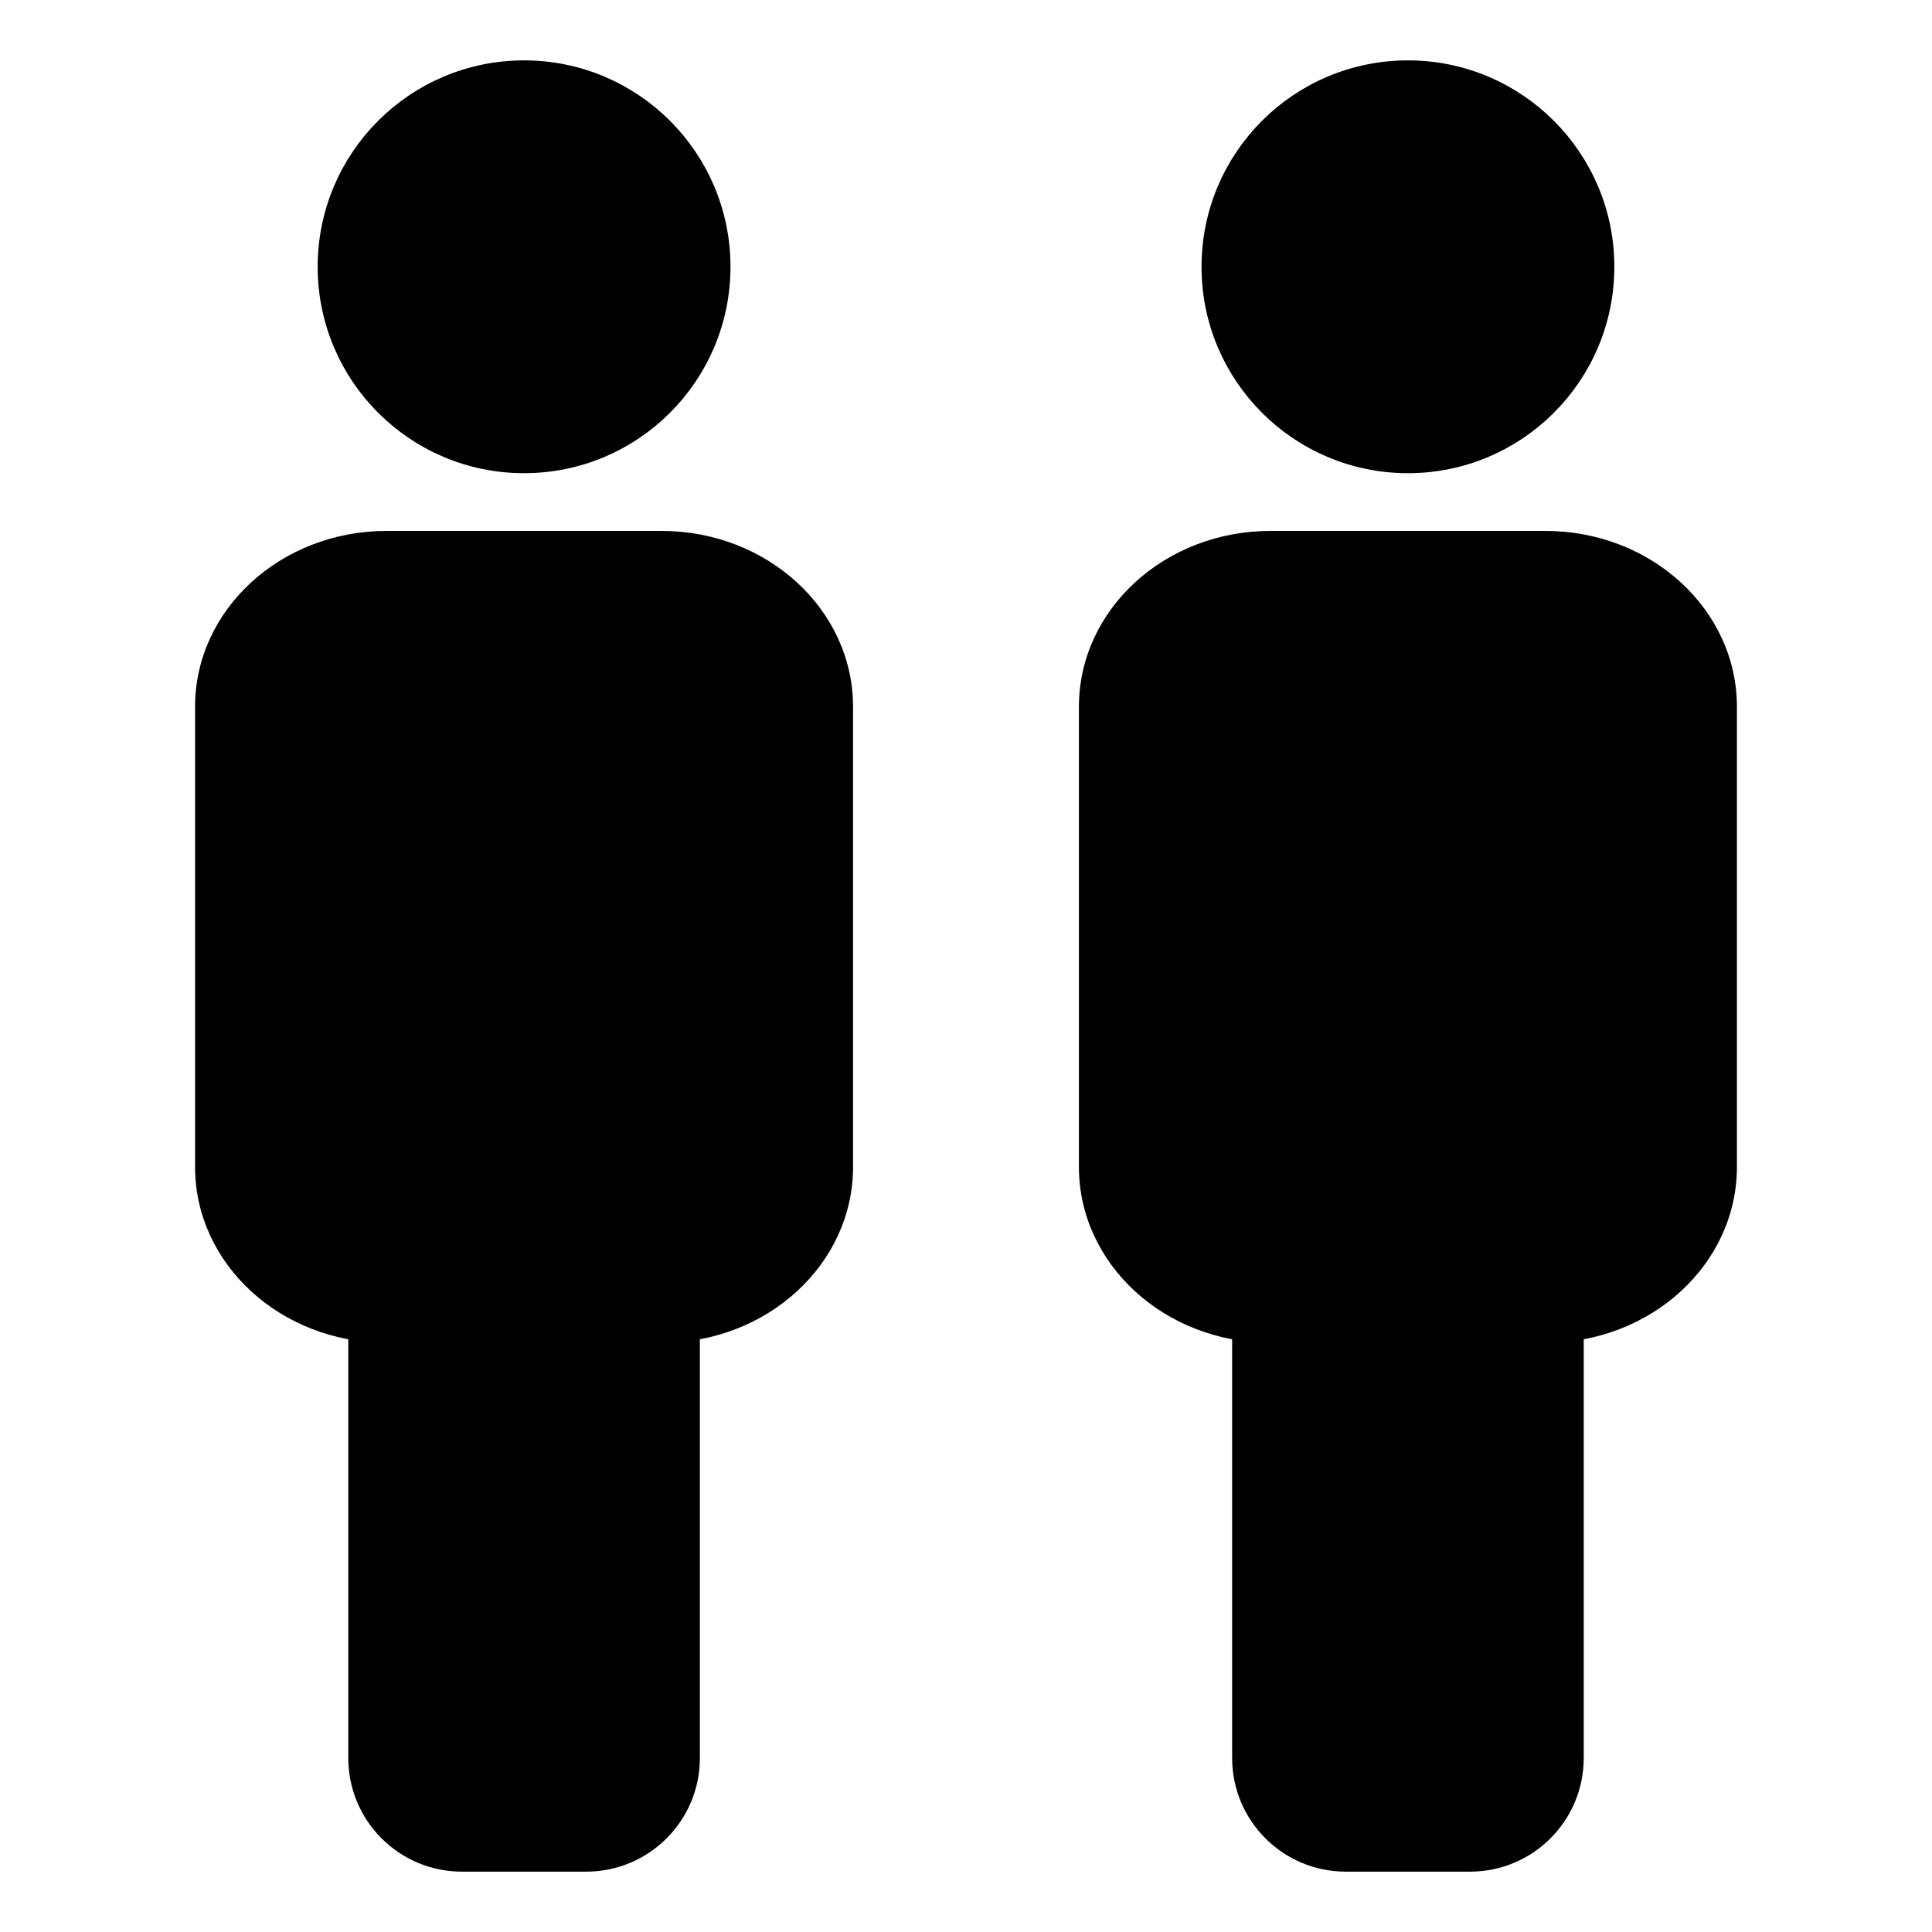
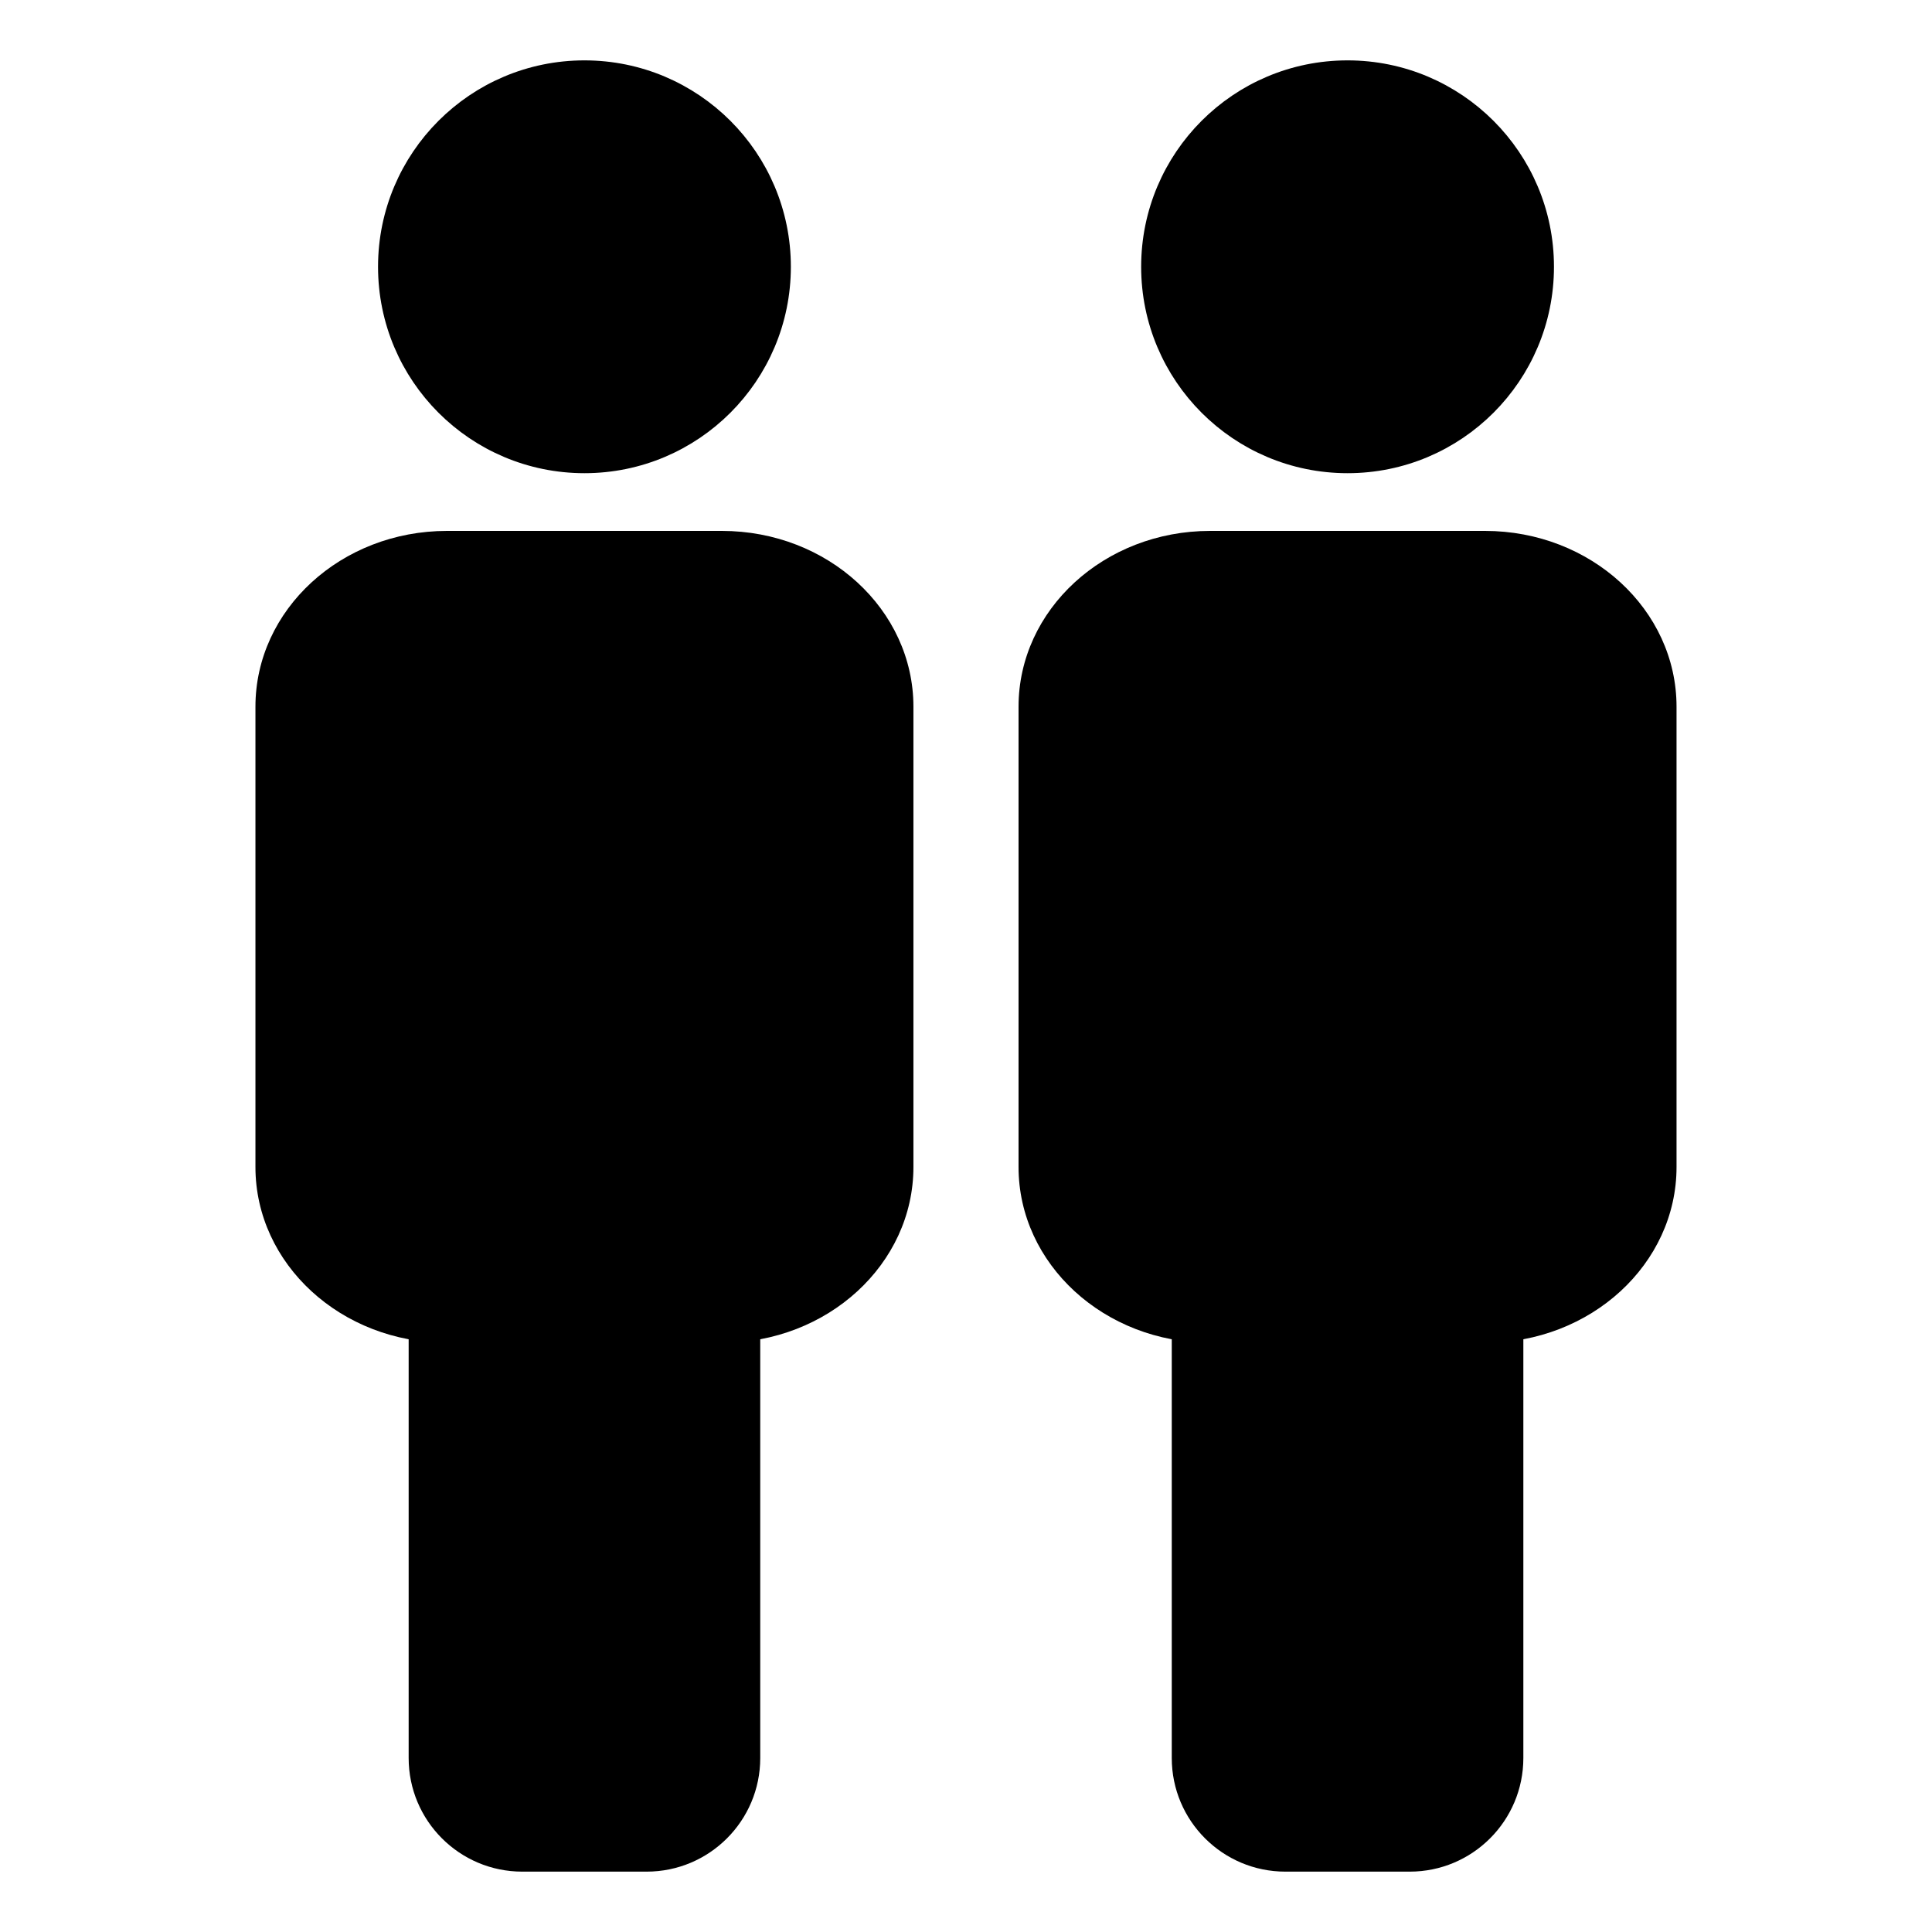
<svg xmlns="http://www.w3.org/2000/svg" width="128" height="128" id="svg2" version="1.1">
  <defs id="defs4" />
  <g id="layer1" transform="translate(0,-924.3622)">
-     <g id="g2990" transform="matrix(3.038861,0,0,3.038861,-8.932652,-2136.687)">
-       <g transform="matrix(0.6927395,0,0,0.6927395,-0.5712602,310.682)" id="g3778">
+     <g id="g2999">
+       <g transform="matrix(2.105139,0,0,2.105139,-6.668632,-1192.568)" id="g3778">
        <rect style="fill:#000000;fill-opacity:1" id="rect3755" width="20.708" height="25.551" x="11.207" y="1022.31" ry="5.533" rx="6.027" />
        <path style="fill:#000000;fill-opacity:1;fill-rule:evenodd;stroke:#000000;stroke-width:1px;stroke-linecap:butt;stroke-linejoin:miter;stroke-opacity:1" id="path2985" d="m 32.199,18.579 c 0,4.882 -3.957,8.839 -8.839,8.839 -4.882,0 -8.839,-3.957 -8.839,-8.839 0,-4.882 3.957,-8.839 8.839,-8.839 4.882,0 8.839,3.957 8.839,8.839 z" transform="matrix(0.6955817,0,0,0.6955817,5.312748,1001.074)" />
        <rect style="fill:#000000;fill-opacity:1" id="rect3755-1" width="11.065" height="20.714" x="16.029" y="1043.791" ry="3.576" />
      </g>
-       <g transform="matrix(0.6927395,0,0,0.6927395,18.69842,310.682)" id="g3778-4">
+       <g transform="matrix(2.105139,0,0,2.105139,43.88924,-1192.568)" id="g3778-4">
        <rect style="fill:#000000;fill-opacity:1" id="rect3755-8" width="20.708" height="25.551" x="11.207" y="1022.31" ry="5.533" rx="6.027" />
        <path style="fill:#000000;fill-opacity:1;fill-rule:evenodd;stroke:#000000;stroke-width:1px;stroke-linecap:butt;stroke-linejoin:miter;stroke-opacity:1" id="path2985-8" d="m 32.199,18.579 c 0,4.882 -3.957,8.839 -8.839,8.839 -4.882,0 -8.839,-3.957 -8.839,-8.839 0,-4.882 3.957,-8.839 8.839,-8.839 4.882,0 8.839,3.957 8.839,8.839 z" transform="matrix(0.6955817,0,0,0.6955817,5.312748,1001.074)" />
        <rect style="fill:#000000;fill-opacity:1" id="rect3755-1-2" width="11.065" height="20.714" x="16.029" y="1043.791" ry="3.576" />
      </g>
    </g>
  </g>
</svg>
